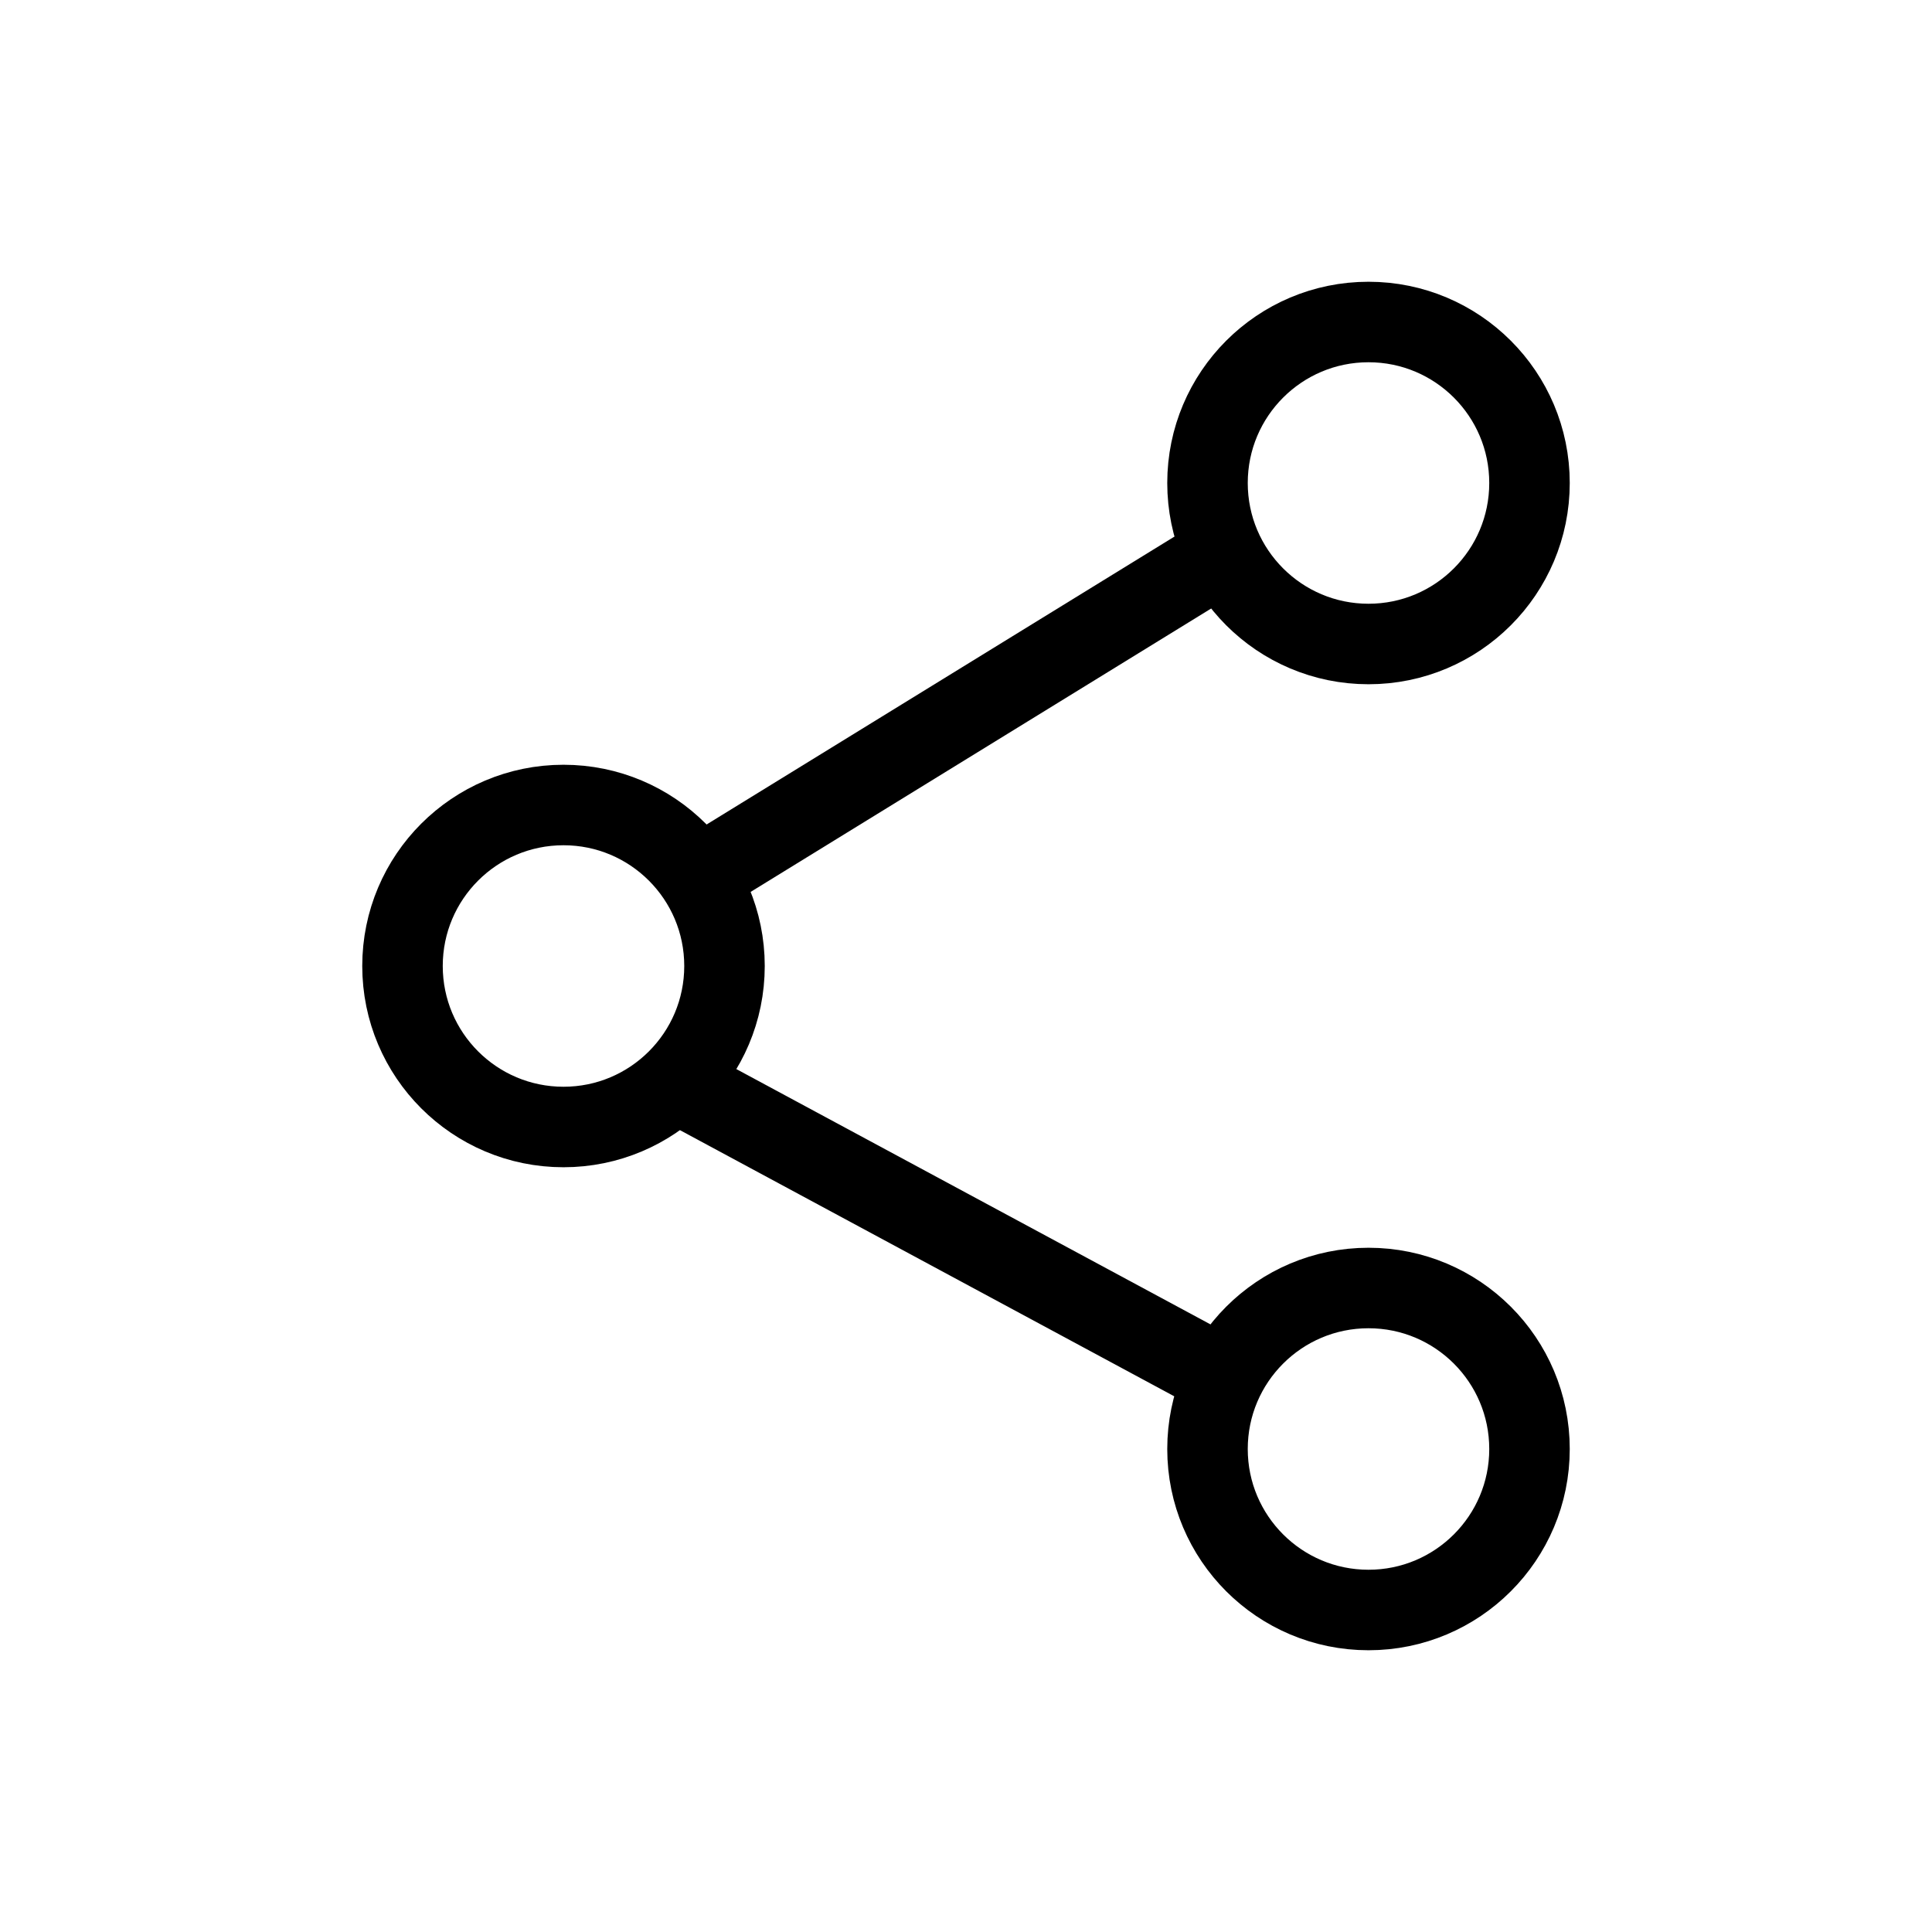
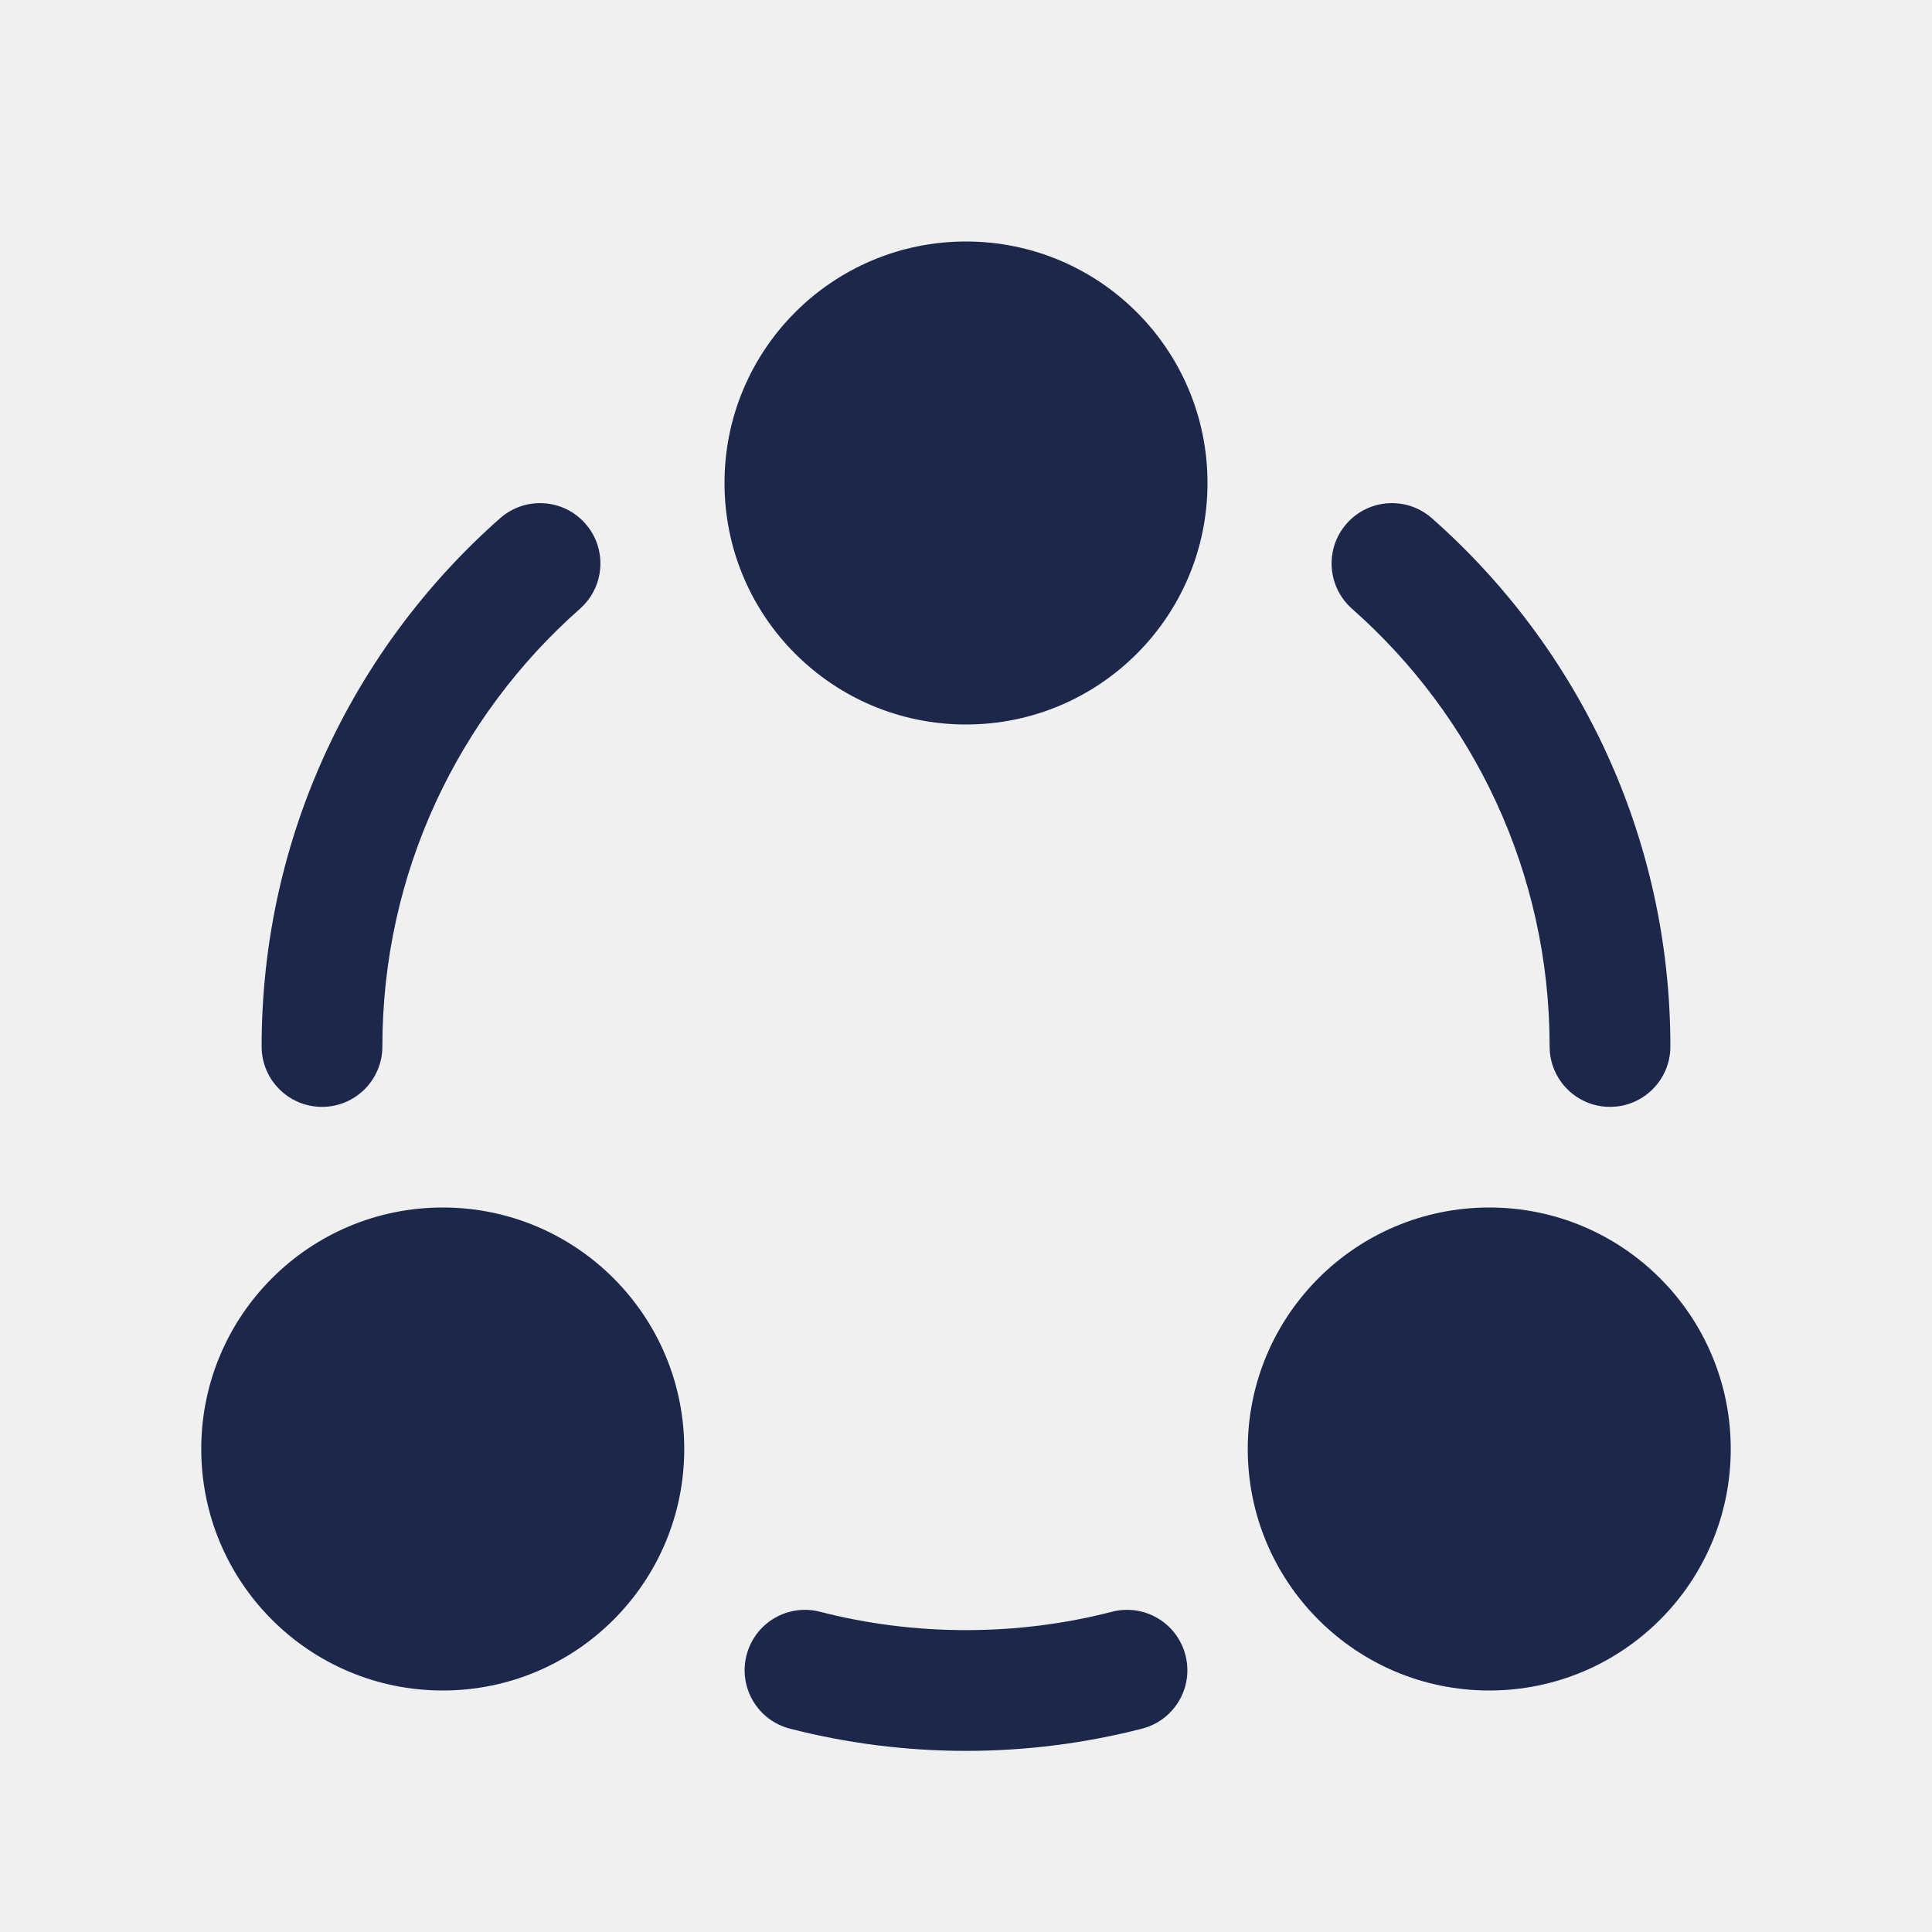
<svg xmlns="http://www.w3.org/2000/svg" width="800px" height="800px" viewBox="0 0 24 24" fill="none">
-   <g clip-path="url(#clip0_15_72)">
-     <rect width="24" height="24" fill="white" />
-     <circle cx="7" cy="12" r="2" stroke="#000000" stroke-linejoin="round" />
-     <circle cx="17" cy="6" r="2" stroke="#000000" stroke-linejoin="round" />
-     <path d="M15 7L8.5 11" stroke="#000000" />
-     <circle cx="17" cy="18" r="2" stroke="#000000" stroke-linejoin="round" />
-     <path d="M8.5 13.5L15 17" stroke="#000000" />
-   </g>
-   <defs>
-     <clipPath id="clip0_15_72">
-       <rect width="24" height="24" fill="white" />
-     </clipPath>
-   </defs>
+   <path d="M9 6C9 7.657 10.343 9 12 9C13.657 9 15 7.657 15 6C15 4.343 13.657 3 12 3C10.343 3 9 4.343 9 6Z" fill="#1C274C" />
+   <path d="M2.5 18C2.5 19.657 3.843 21 5.5 21C7.157 21 8.5 19.657 8.5 18C8.5 16.343 7.157 15 5.5 15C3.843 15 2.5 16.343 2.5 18Z" fill="#1C274C" />
+   <path d="M18.5 21C16.843 21 15.5 19.657 15.5 18C15.5 16.343 16.843 15 18.5 15C20.157 15 21.5 16.343 21.5 18C21.5 19.657 20.157 21 18.5 21Z" fill="#1C274C" />
+   <path d="M7.205 7.562C7.515 7.288 7.545 6.814 7.271 6.504C6.997 6.193 6.523 6.164 6.212 6.438C4.397 8.04 3.25 10.386 3.25 13C3.25 13.414 3.586 13.75 4 13.75C4.414 13.75 4.75 13.414 4.75 13C4.75 10.835 5.698 8.892 7.205 7.562Z" fill="#1C274C" />
+   <path d="M17.788 6.438C17.477 6.164 17.003 6.193 16.729 6.504C16.455 6.814 16.485 7.288 16.795 7.562C18.302 8.892 19.25 10.835 19.25 13C19.25 13.414 19.586 13.75 20 13.75C20.414 13.75 20.75 13.414 20.75 13C20.75 10.386 19.603 8.04 17.788 6.438Z" fill="#1C274C" />
+   <path d="M10.187 20.022C9.786 19.918 9.377 20.16 9.274 20.561C9.17 20.962 9.412 21.371 9.813 21.474C10.513 21.654 11.246 21.75 12 21.75C12.754 21.75 13.487 21.654 14.187 21.474C14.588 21.371 14.83 20.962 14.726 20.561C14.623 20.16 14.214 19.918 13.813 20.022C13.234 20.171 12.627 20.25 12 20.25C11.373 20.25 10.766 20.171 10.187 20.022Z" fill="#1C274C" />
</svg>
